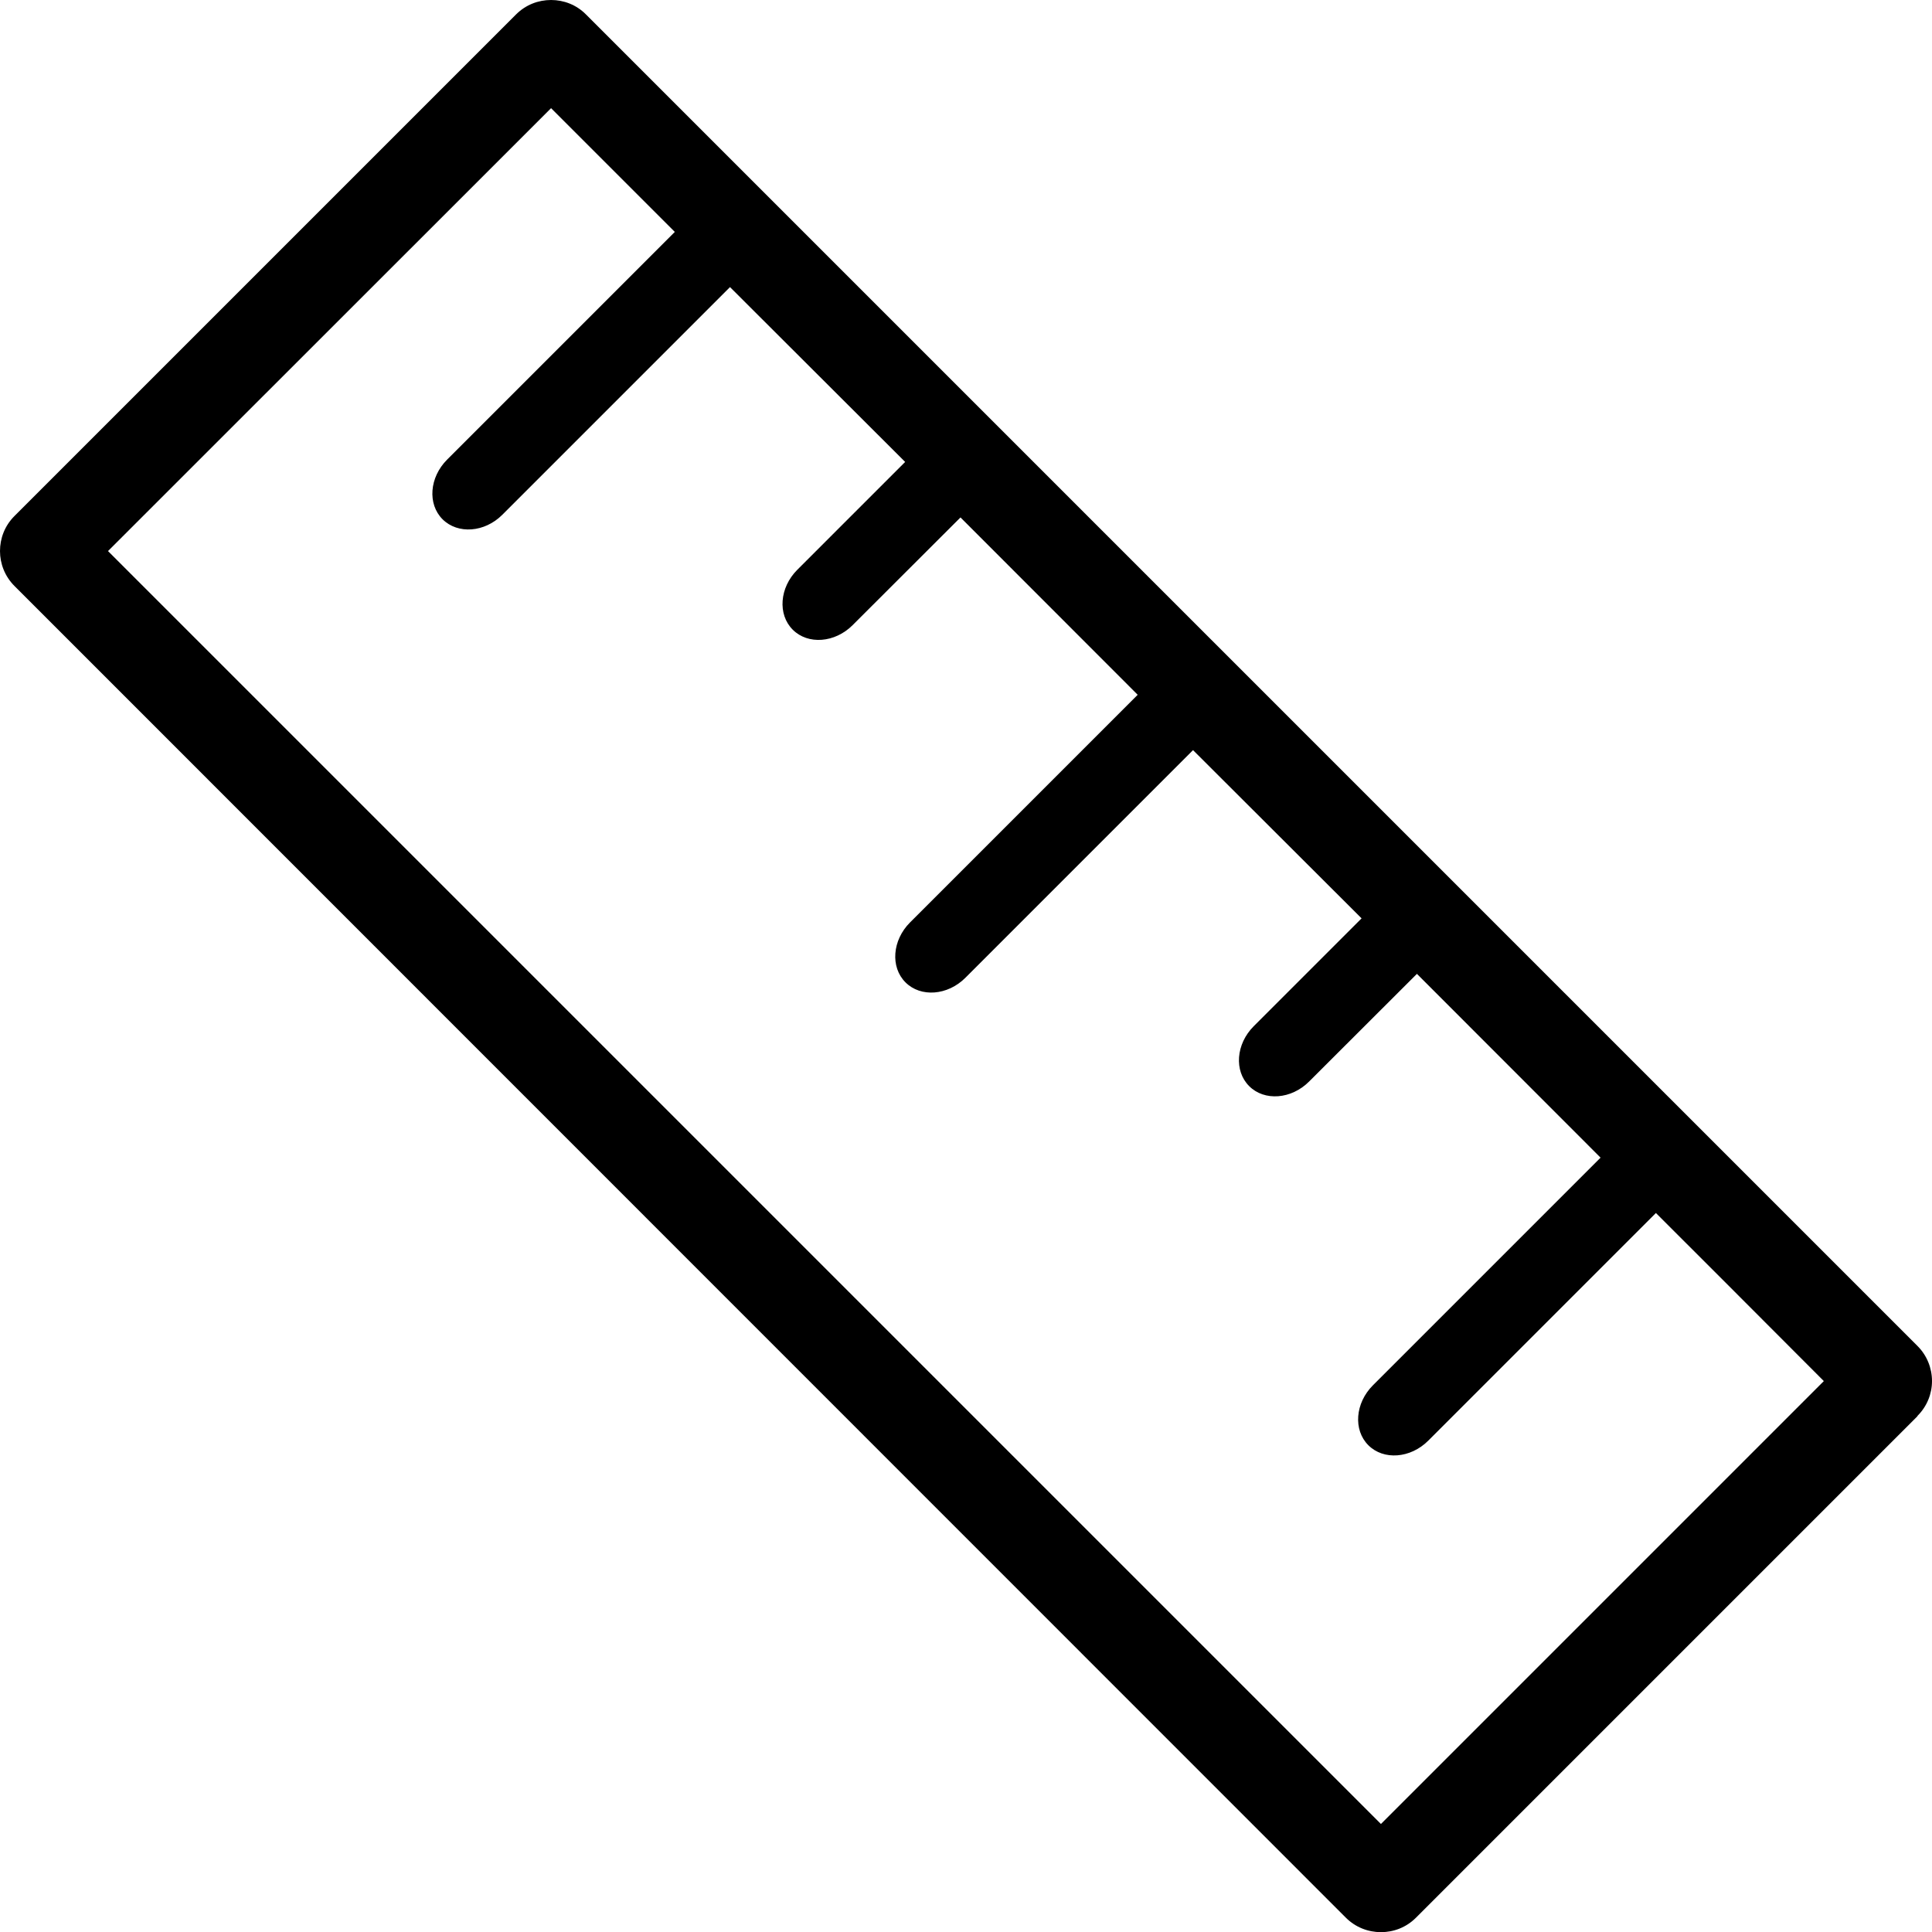
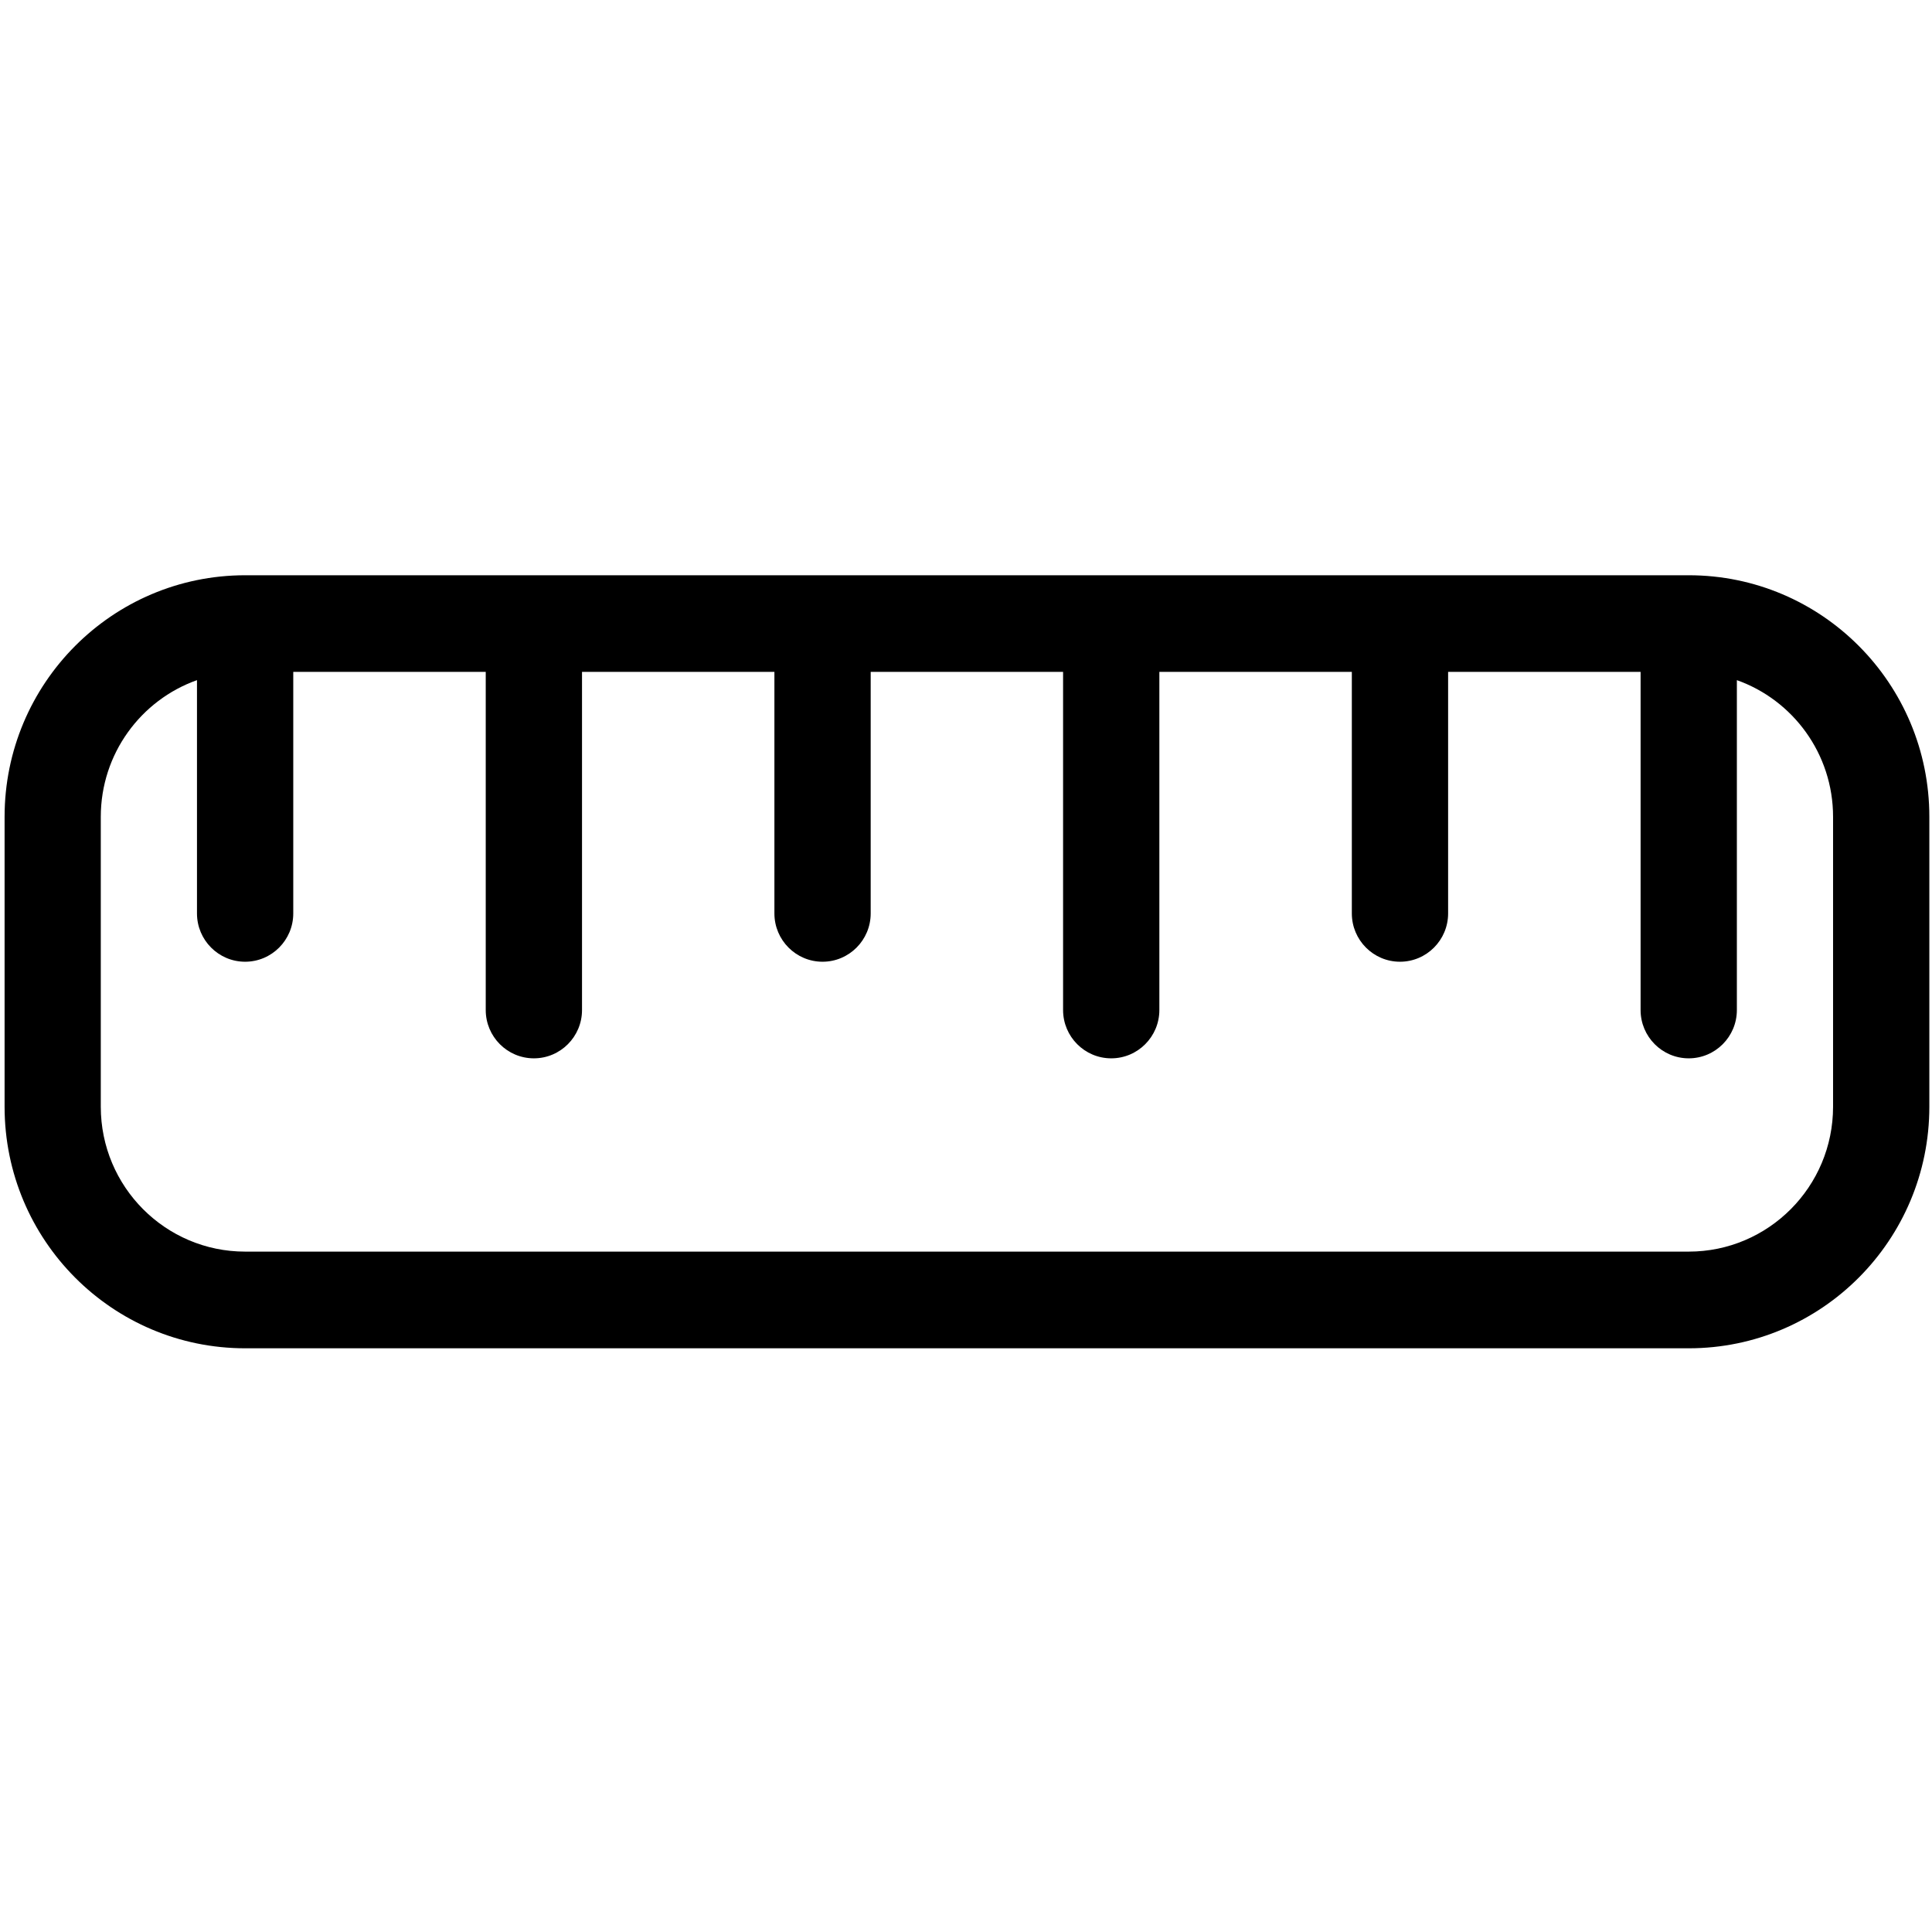
- <svg xmlns="http://www.w3.org/2000/svg" version="1.1" id="Layer_1" x="0px" y="0px" viewBox="0 0 122.88 122.88" style="enable-background:new 0 0 122.88 122.88" xml:space="preserve">
-   <g>
-     <path d="M0.92,32.82l31.9-31.9C33.44,0.3,34.24,0,35.05,0c0.8,0,1.61,0.3,2.22,0.92l84.69,84.69c0.61,0.61,0.92,1.42,0.92,2.23 c0,0.8-0.31,1.6-0.92,2.21l-0.01,0.01l0.01,0.01l-31.9,31.9c-0.62,0.62-1.42,0.92-2.23,0.92c-0.8,0-1.61-0.3-2.23-0.92L0.92,37.27 C0.3,36.65,0,35.84,0,35.05C0,34.24,0.3,33.44,0.92,32.82L0.92,32.82z M105.32,77.15L90.84,91.63c-1.13,1.13-2.84,1.26-3.81,0.29 c-0.97-0.97-0.84-2.68,0.29-3.81l14.48-14.48L90.12,61.94l-6.86,6.85c-1.13,1.13-2.84,1.26-3.81,0.29 c-0.97-0.97-0.84-2.68,0.29-3.81l6.86-6.86L75.88,47.71L61.4,62.19c-1.13,1.13-2.84,1.26-3.81,0.29c-0.97-0.97-0.84-2.68,0.29-3.81 l14.48-14.48L61.09,32.91l-6.86,6.85c-1.13,1.13-2.84,1.26-3.81,0.29c-0.97-0.97-0.84-2.68,0.29-3.81l6.86-6.86L46.43,18.26 L31.95,32.74c-1.13,1.13-2.83,1.25-3.8,0.29c-0.97-0.97-0.84-2.67,0.29-3.8l14.48-14.48l-7.87-7.87L6.87,35.05l80.96,80.96 l28.17-28.17C102.8,74.62,118.53,90.36,105.32,77.15L105.32,77.15z" />
-   </g>
+ <svg xmlns="http://www.w3.org/2000/svg" width="24" height="24" viewBox="0 0 24 24">
+   <path d="m 21.576,8.449 v 4.098 c 0,0.331 -0.268,0.6 -0.598,0.6 -0.33,0 -0.598,-0.269 -0.598,-0.6 V 8.346 h -2.391 v 3.001 c 0,0.331 -0.268,0.6 -0.598,0.6 -0.33,0 -0.598,-0.269 -0.598,-0.6 V 8.346 h -2.391 v 4.201 c 0,0.331 -0.268,0.6 -0.598,0.6 -0.33,0 -0.598,-0.269 -0.598,-0.6 V 8.346 H 10.816 v 3.001 c 0,0.331 -0.268,0.6 -0.598,0.6 -0.33,0 -0.598,-0.269 -0.598,-0.6 V 8.346 H 7.23 v 4.201 c 0,0.331 -0.268,0.6 -0.598,0.6 -0.33,0 -0.598,-0.269 -0.598,-0.6 V 8.346 H 3.643 v 3.001 c 0,0.331 -0.268,0.6 -0.598,0.6 -0.33,0 -0.598,-0.269 -0.598,-0.6 V 8.449 C 1.751,8.696 1.252,9.363 1.252,10.147 v 3.601 c 0,0.994 0.803,1.8 1.793,1.8 H 20.978 c 0.99,0 1.793,-0.806 1.793,-1.8 v -3.601 c 0,-0.784 -0.499,-1.451 -1.195,-1.698 z M 0.057,10.147 c 0,-1.657 1.338,-3.001 2.989,-3.001 H 20.978 c 1.651,0 2.989,1.343 2.989,3.001 v 3.601 c 0,1.657 -1.338,3.001 -2.989,3.001 H 3.046 c -1.651,0 -2.989,-1.343 -2.989,-3.001 z" id="path1" style="stroke-width:1.198" />
</svg>
